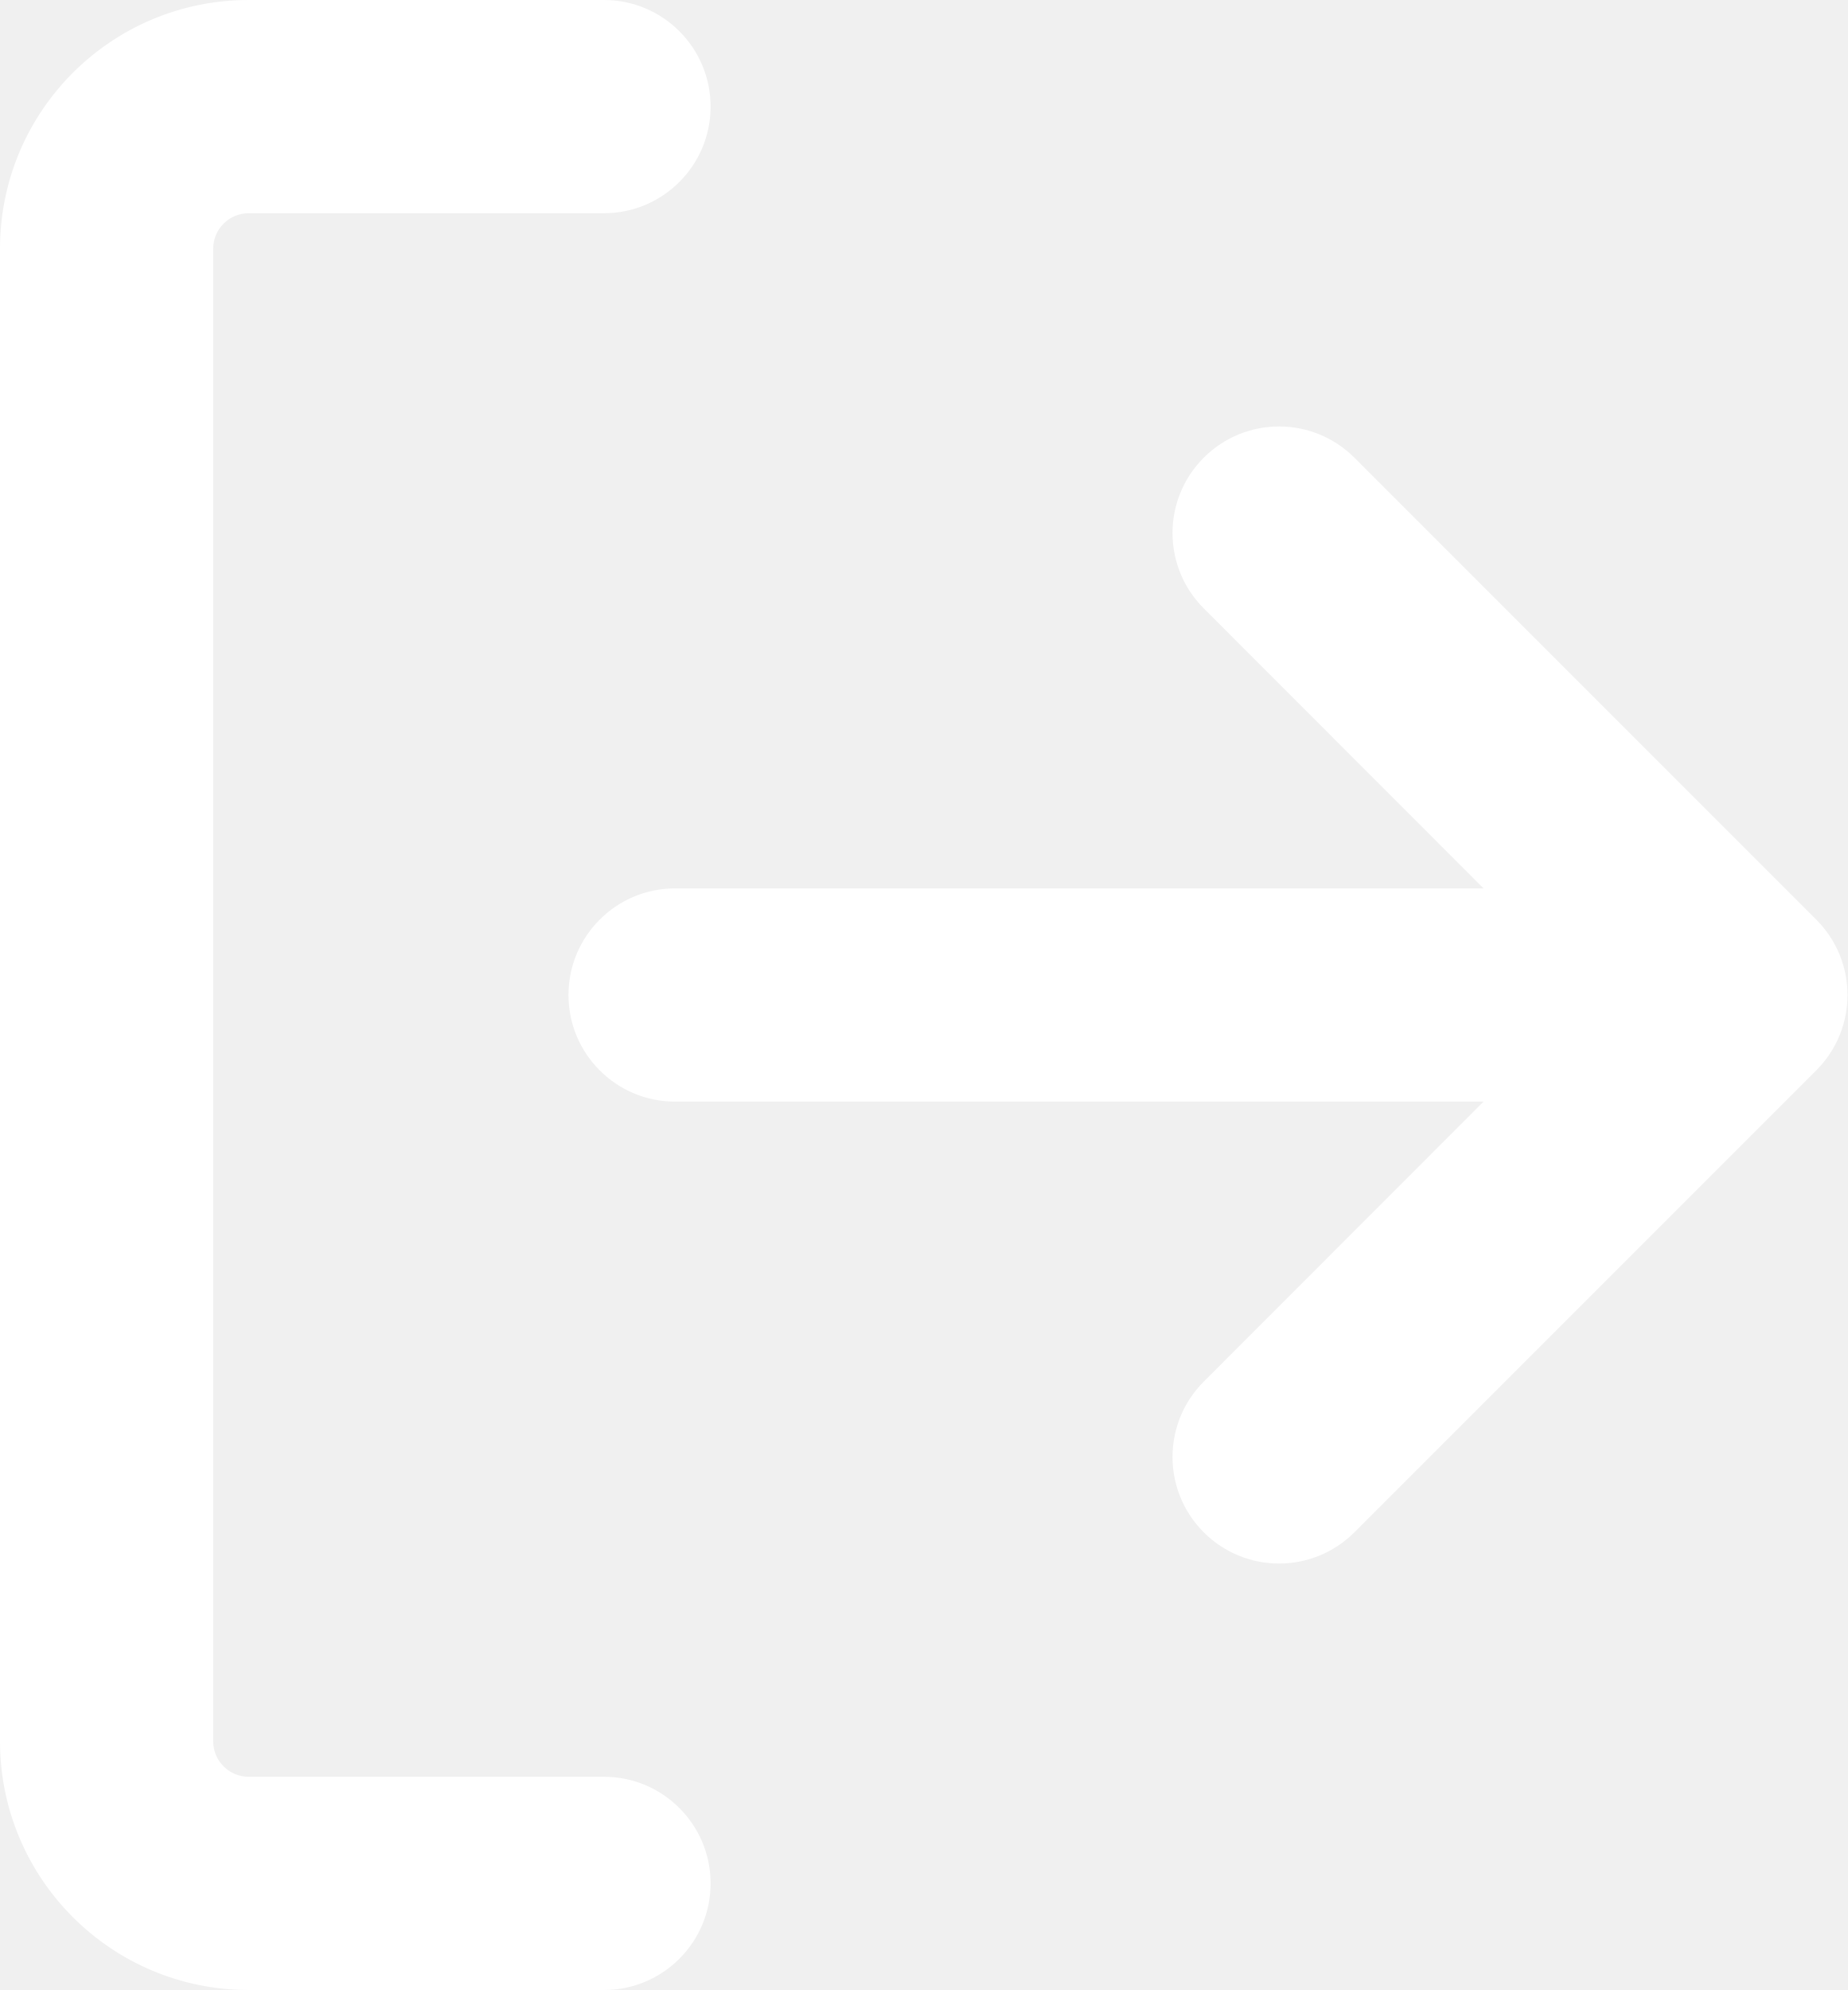
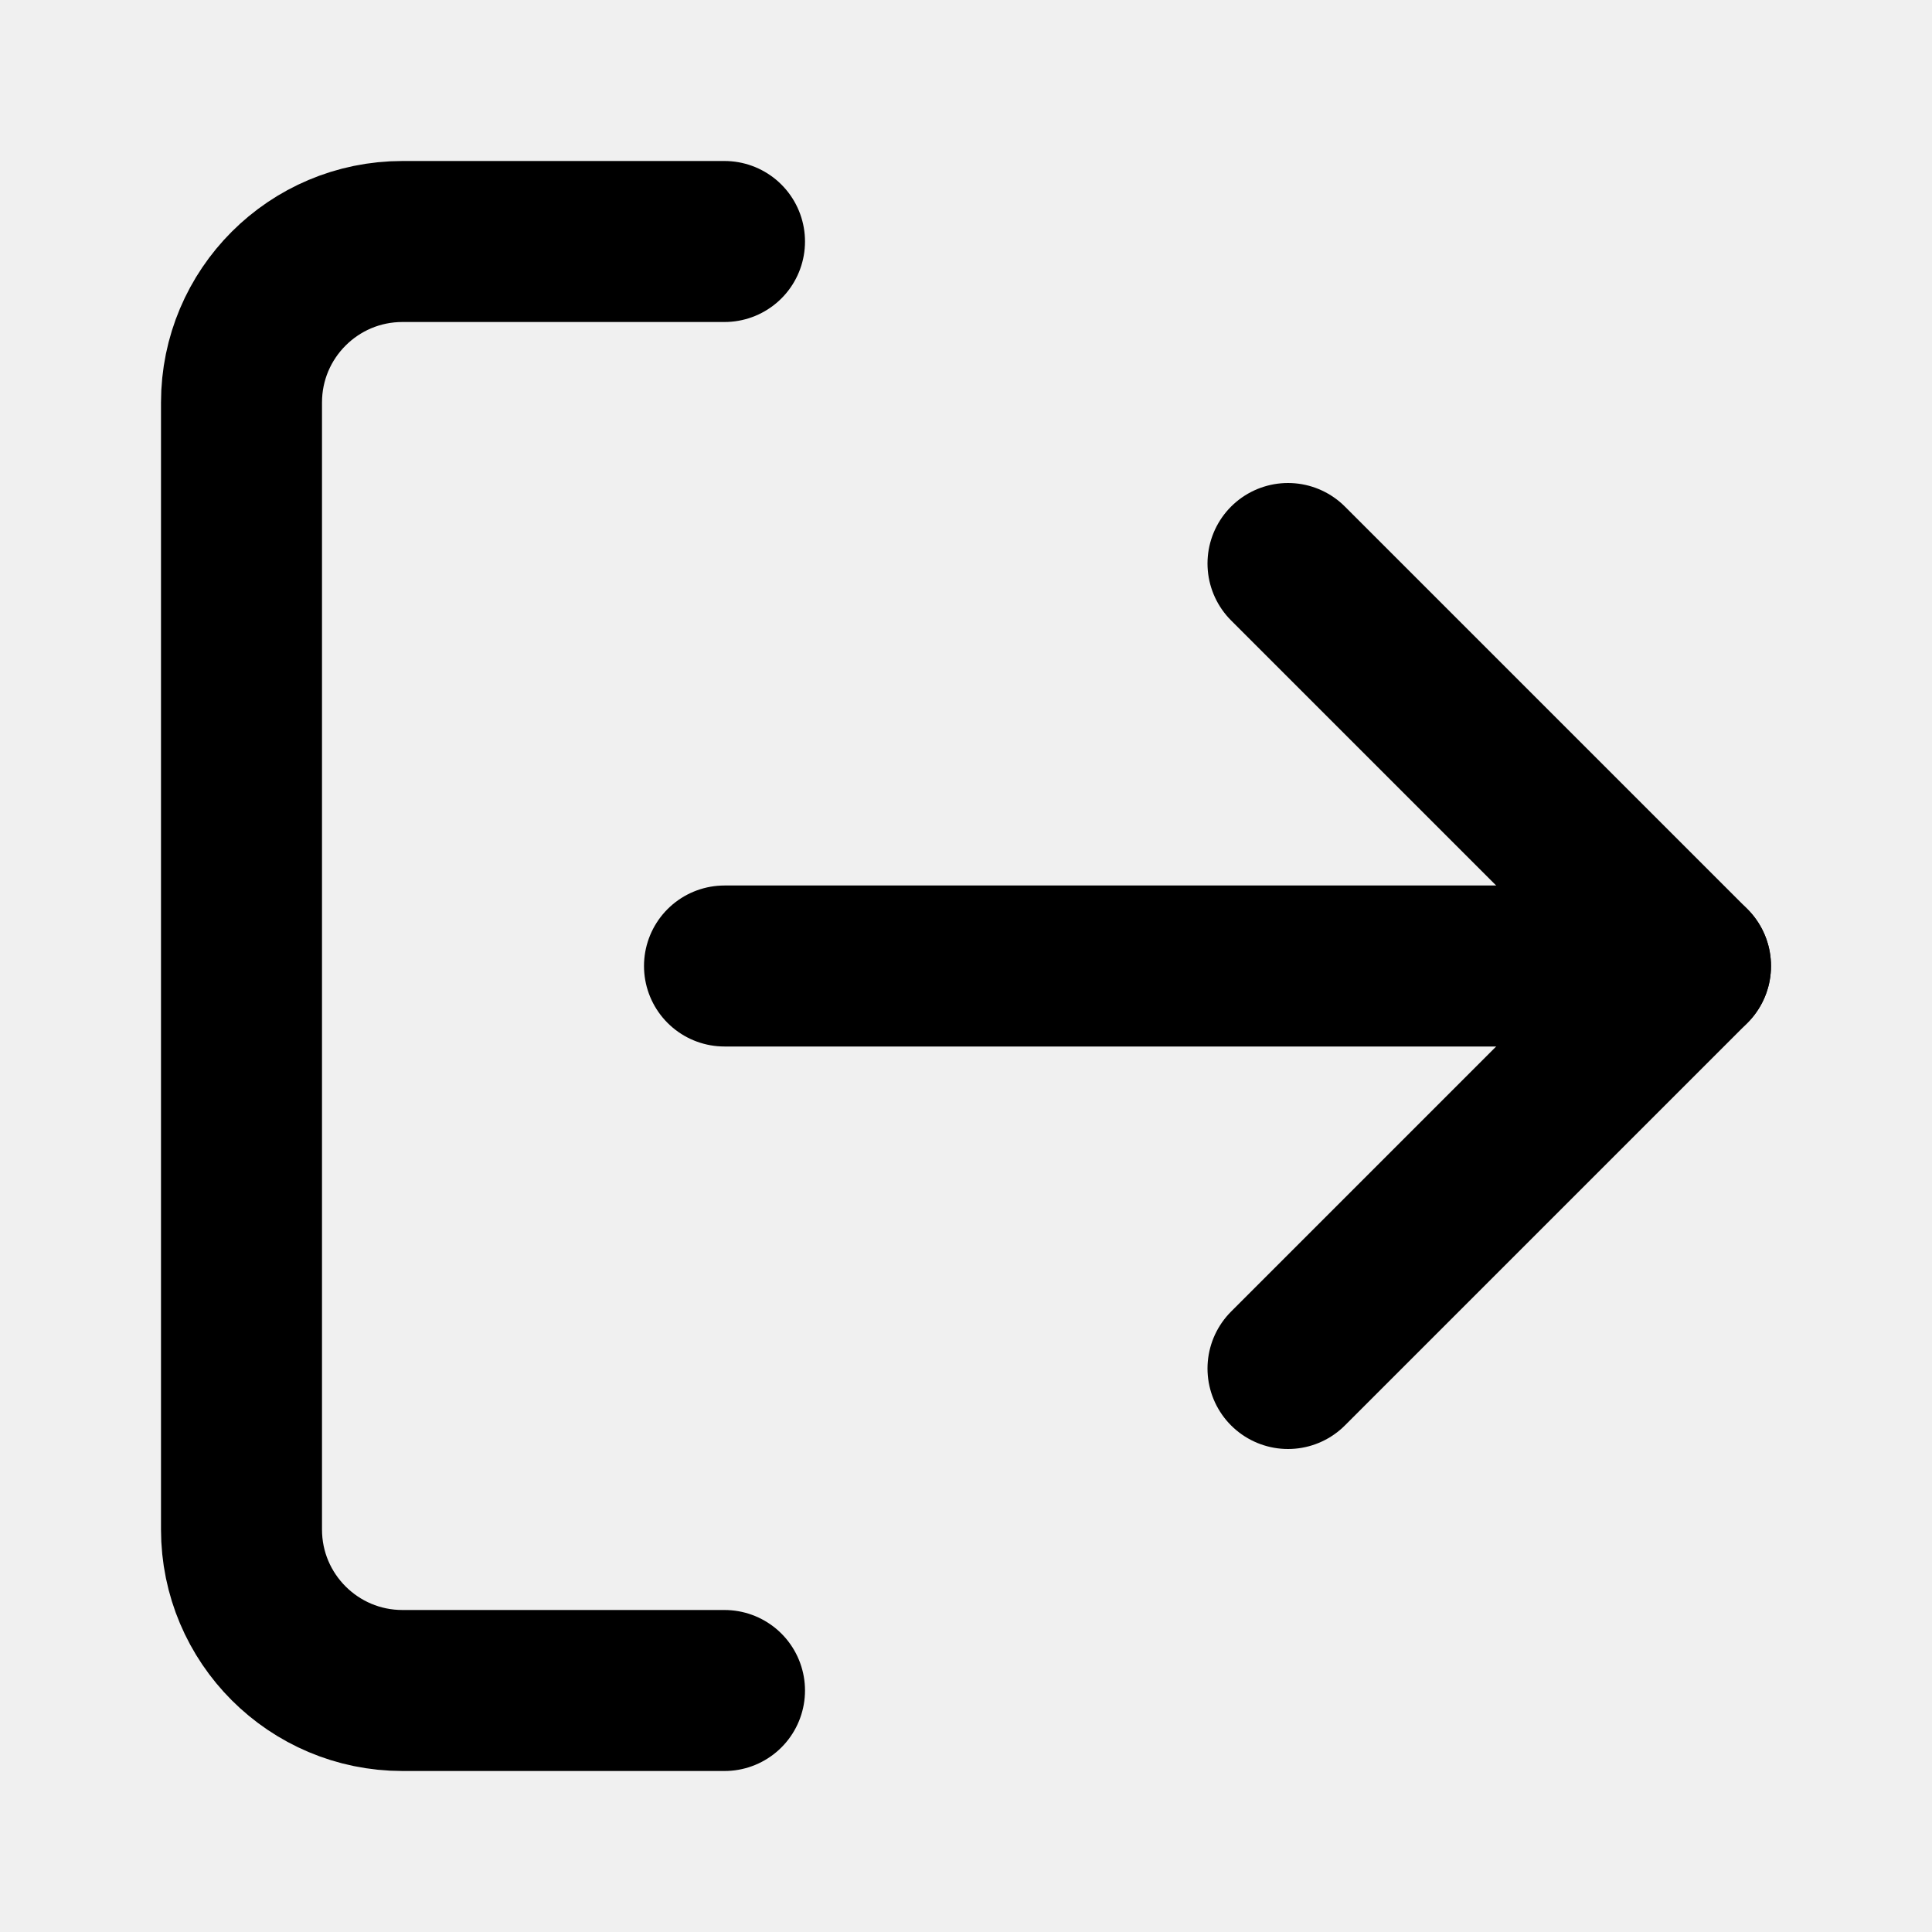
- <svg xmlns="http://www.w3.org/2000/svg" width="13" height="14" viewBox="0 0 13 14" fill="none">
-   <path fill-rule="evenodd" clip-rule="evenodd" d="M0 1.75C0 0.783 0.783 0 1.75 0H4.25C4.664 0 5 0.336 5 0.75C5 1.164 4.664 1.5 4.25 1.5H1.75C1.612 1.5 1.5 1.612 1.5 1.75V12.25C1.5 12.388 1.612 12.5 1.75 12.5H4.25C4.664 12.5 5 12.836 5 13.25C5 13.664 4.664 14 4.25 14H1.75C0.783 14 0 13.216 0 12.25V1.75ZM10.439 6.25H4.75C4.336 6.25 4 6.586 4 7C4 7.414 4.336 7.75 4.75 7.75H10.439L8.47 9.72C8.177 10.013 8.177 10.487 8.47 10.78C8.763 11.073 9.237 11.073 9.53 10.78L12.78 7.53C13.073 7.237 13.073 6.763 12.78 6.47L9.53 3.22C9.237 2.927 8.763 2.927 8.47 3.22C8.177 3.513 8.177 3.987 8.47 4.28L10.439 6.25Z" fill="white" />
+ <svg xmlns="http://www.w3.org/2000/svg" viewBox="0 0 24 24" fill="none" stroke="currentColor" stroke-width="2" stroke-linecap="round" stroke-linejoin="round" class="lucide lucide-log-out">
+   <path d="M9 21H5a2 2 0 0 1-2-2V5a2 2 0 0 1 2-2h4" />
+   <polyline points="16 17 21 12 16 7" />
+   <line x1="21" x2="9" y1="12" y2="12" />
</svg>
